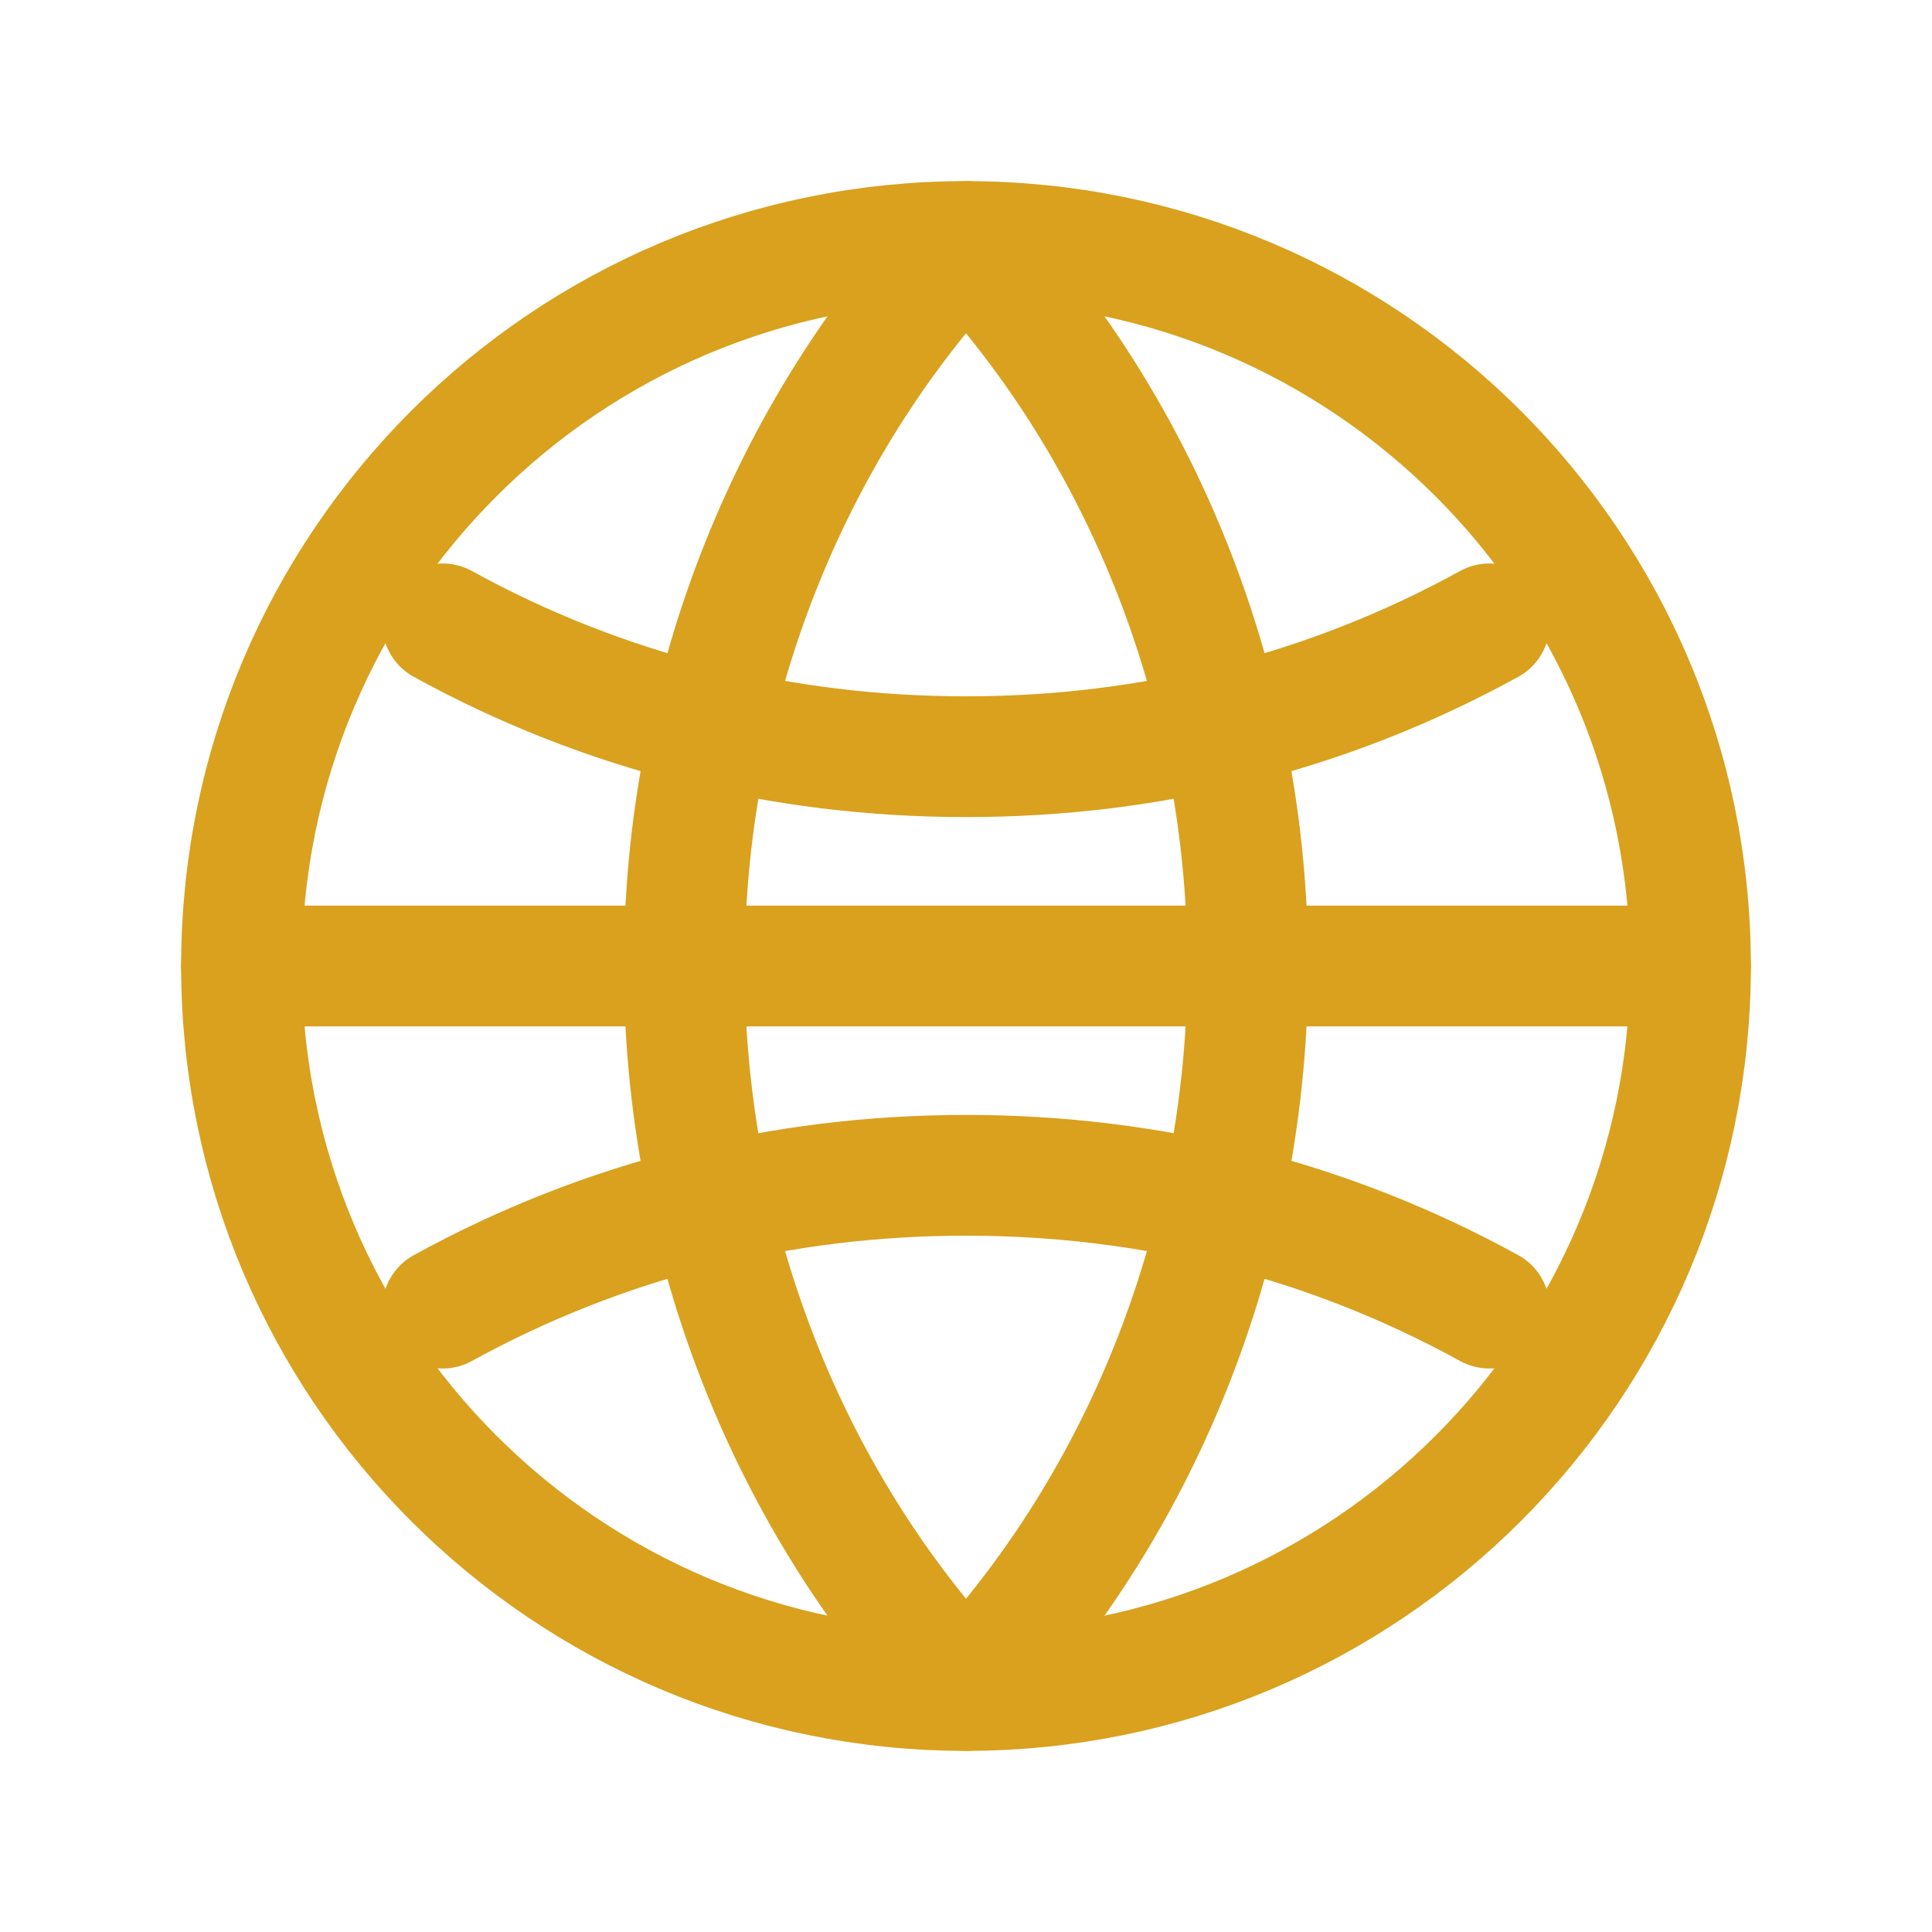
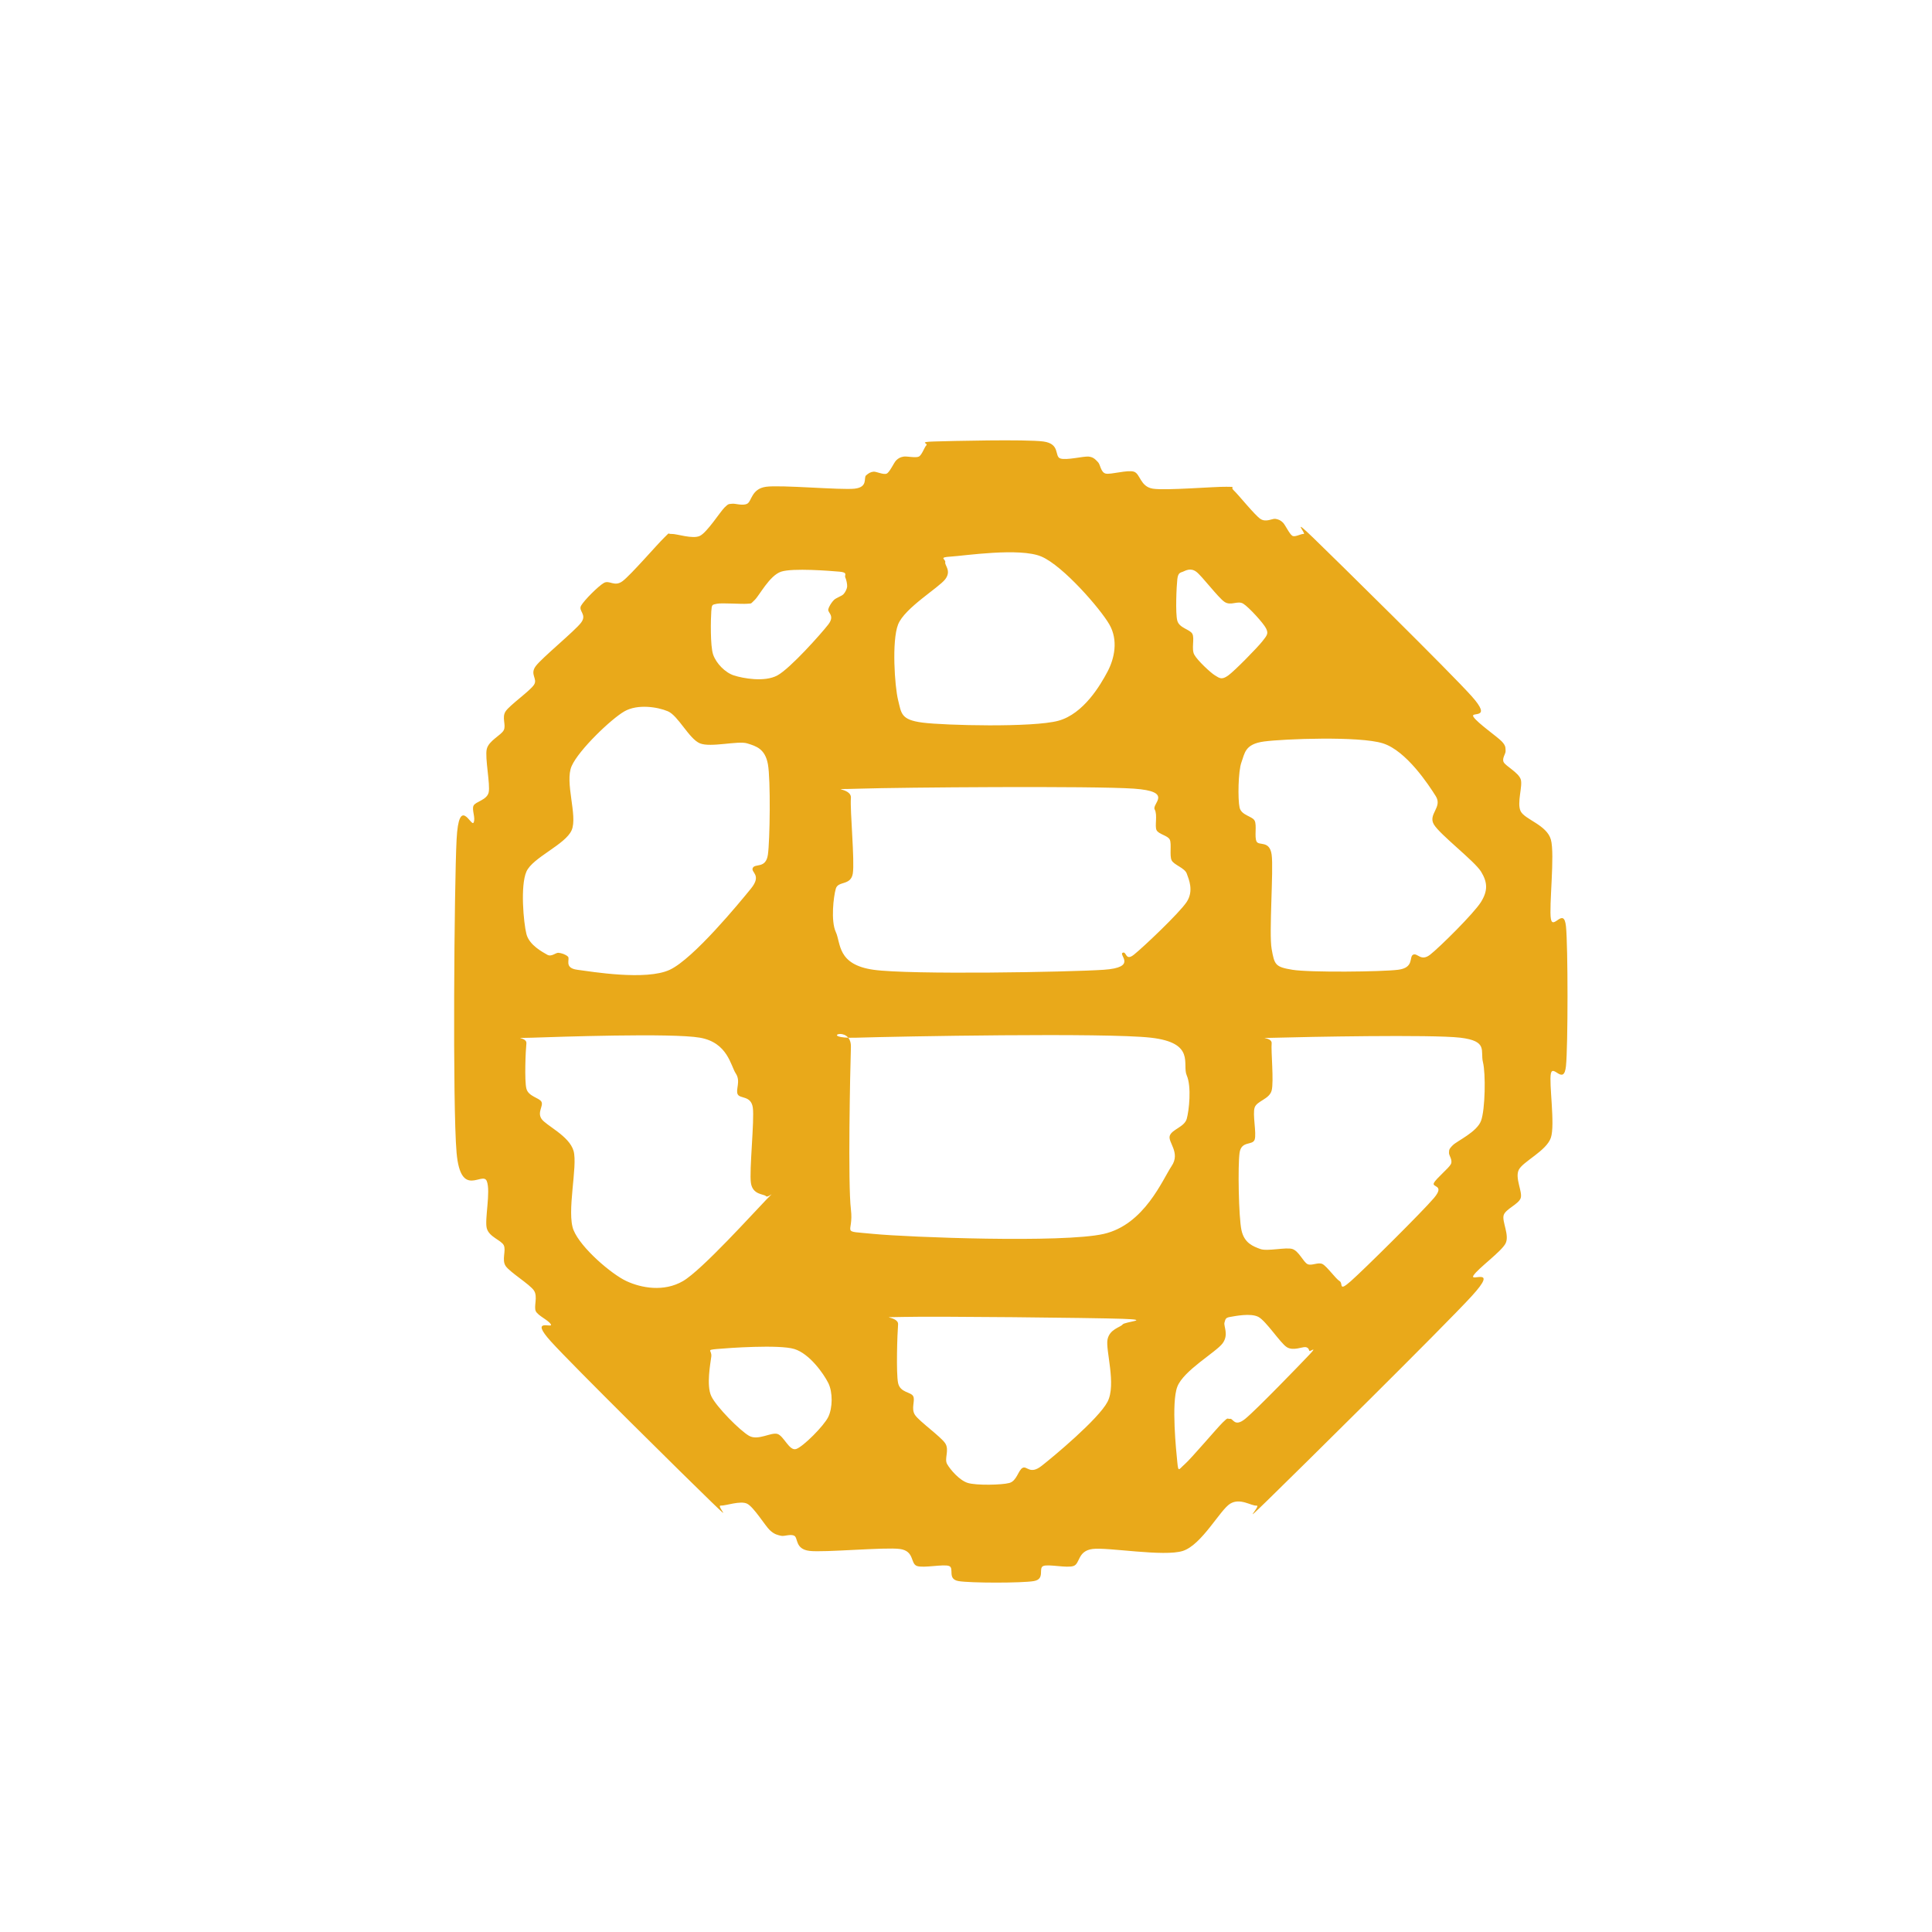
- <svg xmlns="http://www.w3.org/2000/svg" viewBox="0 0 48 48" fill="none">
-   <circle cx="24" cy="24" r="18" stroke="#D9A11E" stroke-width="3" />
-   <path d="M6 24h36" stroke="#D9A11E" stroke-width="3" stroke-linecap="round" />
-   <path d="M24 6c4.5 4.8 7 11.3 7 18s-2.5 13.2-7 18c-4.5-4.8-7-11.3-7-18s2.5-13.2 7-18Z" stroke="#D9A11E" stroke-width="3" stroke-linejoin="round" />
-   <path d="M11 15.5c4 2.2 8.4 3.3 13 3.3s9-1.1 13-3.3M11 32.5c4-2.2 8.4-3.3 13-3.3s9 1.1 13 3.3" stroke="#D9A11E" stroke-width="3" stroke-linecap="round" />
+ <svg xmlns="http://www.w3.org/2000/svg" width="1024" height="1024" viewBox="0 0 1024 1024">
+   <path d="M 495 234 C 486.53 234.27 492.09 234.91 491 236 C 489.91 237.09 488.64 241.18 487 242 C 485.36 242.82 480.64 241.73 479 242 C 477.36 242.27 476.23 242.77 475 244 C 473.77 245.23 471.64 250.18 470 251 C 468.36 251.82 464.5 249.86 463 250 C 461.5 250.14 460.37 250.77 459 252 C 457.63 253.23 460.24 258.18 453 259 C 445.76 259.82 413.79 256.91 406 258 C 398.21 259.09 398.46 265.77 396 267 C 393.54 268.23 389.64 266.73 388 267 C 386.36 267.27 386.32 266.68 384 269 C 381.68 271.32 374.83 282.09 371 284 C 367.17 285.91 358.6 282.86 356 283 C 353.4 283.14 355.55 281.58 352 285 C 348.45 288.42 334.37 304.72 330 308 C 325.63 311.28 323.01 307.22 320 309 C 316.99 310.78 309.64 318.13 308 321 C 306.36 323.87 311.28 325.63 308 330 C 304.72 334.37 287.42 348.49 284 353 C 280.58 357.51 285.19 359.72 283 363 C 280.81 366.28 270.19 373.72 268 377 C 265.81 380.28 268.37 384.27 267 387 C 265.63 389.73 259.09 392.49 258 397 C 256.91 401.51 259.96 415.9 259 420 C 258.04 424.1 252.09 424.81 251 427 C 249.91 429.19 252.23 433.54 251 436 C 249.77 438.46 243.23 421.08 242 445 C 240.77 468.92 239.81 586.26 242 611 C 244.19 635.74 255.81 620.53 258 626 C 260.19 631.47 256.77 646.35 258 651 C 259.23 655.65 265.63 657.27 267 660 C 268.37 662.73 265.81 667.72 268 671 C 270.19 674.28 280.81 680.72 283 684 C 285.19 687.28 282.77 692.54 284 695 C 285.23 697.46 290.91 699.81 292 702 C 293.09 704.19 280.38 698.15 292 711 C 303.62 723.85 364.7 784.11 377 796 C 389.3 807.89 379.4 797.86 382 798 C 384.6 798.14 392.45 795.22 396 797 C 399.55 798.78 405.54 808.68 408 811 C 410.46 813.32 412.22 813.59 414 814 C 415.78 814.41 418.95 812.91 421 814 C 423.05 815.09 421.35 821.04 429 822 C 436.65 822.96 469.21 819.91 477 821 C 484.79 822.09 482.45 828.77 486 830 C 489.55 831.23 499.99 828.91 503 830 C 506.01 831.09 501.85 836.91 508 838 C 514.15 839.09 541.85 839.09 548 838 C 554.15 836.91 550.13 831.09 553 830 C 555.87 828.91 565.45 831.23 569 830 C 572.55 828.77 571.07 822.09 579 821 C 586.93 819.91 617.02 825.28 627 822 C 636.98 818.72 646.67 800.28 652 797 C 657.33 793.72 663.27 798.27 666 798 C 668.73 797.73 656.42 810.17 672 795 C 687.58 779.83 765.1 703.26 780 687 C 794.9 670.74 778.54 679.83 781 676 C 783.46 672.17 795.81 663.37 798 659 C 800.19 654.63 795.91 647.28 797 644 C 798.09 640.72 804.91 638.28 806 635 C 807.09 631.72 802.81 624.37 805 620 C 807.19 615.63 819.68 609.97 822 603 C 824.32 596.03 820.91 574.19 822 569 C 823.09 563.81 828.91 575.66 830 565 C 831.09 554.34 831.09 501.66 830 491 C 828.91 480.34 823.09 493.29 822 487 C 820.91 480.71 824.19 452.79 822 445 C 819.81 437.21 808.19 434.37 806 430 C 803.81 425.63 807.23 416.55 806 413 C 804.77 409.45 798.09 406.05 797 404 C 795.91 401.95 798.14 399.5 798 398 C 797.86 396.5 798.32 395.46 796 393 C 793.68 390.54 783.19 383.28 781 380 C 778.81 376.72 791.62 381.98 780 369 C 768.38 356.02 708.16 296.75 696 285 C 683.84 273.25 692.5 283.14 691 283 C 689.5 282.86 686.5 284.82 685 284 C 683.5 283.18 681.23 278.23 680 277 C 678.77 275.77 677.64 275.27 676 275 C 674.36 274.73 671.01 277.05 668 275 C 664.99 272.95 656.46 262.32 654 260 C 651.54 257.68 655.88 258.14 650 258 C 644.12 257.86 617.7 260.09 611 259 C 604.3 257.91 604.42 251.09 601 250 C 597.58 248.91 588.6 251.68 586 251 C 583.4 250.32 583.23 246.23 582 245 C 580.77 243.77 579.73 242.27 577 242 C 574.27 241.73 565.28 244.09 562 243 C 558.72 241.91 562.16 235.23 553 234 C 543.84 232.77 503.47 233.73 495 234 Z M 380 715 C 386.01 714.45 412.94 712.54 421 715 C 429.06 717.46 436.54 728.08 439 733 C 441.46 737.92 441.32 746.22 439 751 C 436.68 755.78 425.69 766.77 422 768 C 418.31 769.23 415.42 760.96 412 760 C 408.58 759.04 401.78 763.73 397 761 C 392.22 758.27 379.73 745.74 377 740 C 374.27 734.26 376.59 722.42 377 719 C 377.41 715.58 373.99 715.55 380 715 Z M 694 716 C 694.27 716.55 698.65 713.08 694 718 C 689.35 722.92 665.74 747.35 660 752 C 654.26 756.65 653.64 751.73 652 752 C 650.36 752.27 651.28 750.72 648 754 C 644.72 757.28 631.28 773.13 628 776 C 624.72 778.87 624.55 780.6 624 775 C 623.45 769.4 620.72 743.61 624 735 C 627.28 726.39 644.58 716.65 648 712 C 651.42 707.35 648.45 702.91 649 701 C 649.55 699.09 649.54 698.41 652 698 C 654.46 697.59 662.9 695.81 667 698 C 671.1 700.19 678.58 711.81 682 714 C 685.42 716.19 690.36 713.73 692 714 C 693.64 714.27 693.73 715.45 694 716 Z M 476 702 C 476.41 697.22 462.74 698.41 479 698 C 495.26 697.59 579.15 698.45 595 699 C 610.85 699.55 596.09 700.5 595 702 C 593.91 703.5 588.09 704.4 587 710 C 585.91 715.6 591.78 733.84 587 743 C 582.22 752.16 558.15 772.22 552 777 C 545.85 781.78 544.32 776.77 542 778 C 539.68 779.23 538.96 784.91 535 786 C 531.04 787.09 517.51 787.37 513 786 C 508.49 784.63 503.64 778.87 502 776 C 500.36 773.13 503.32 768.55 501 765 C 498.68 761.45 487.32 753.42 485 750 C 482.68 746.58 485.23 742.32 484 740 C 482.77 737.68 477.09 738.19 476 733 C 474.91 727.81 475.59 706.78 476 702 Z M 774 550 C 788.9 551.78 784.5 556.99 786 563 C 787.5 569.01 787.19 587.99 785 594 C 782.81 600.01 772.32 604.68 770 607 C 767.68 609.32 768.14 609.63 768 611 C 767.86 612.37 770.09 614.81 769 617 C 767.91 619.19 761.23 624.54 760 627 C 758.77 629.46 766.01 627.89 760 635 C 753.99 642.11 722.83 672.99 716 679 C 709.17 685.01 712.05 680.23 710 679 C 707.95 677.77 703.32 671.23 701 670 C 698.68 668.77 695.19 671.09 693 670 C 690.81 668.91 688.42 663.09 685 662 C 681.58 660.91 671.69 663.37 668 662 C 664.31 660.63 659.5 658.97 658 652 C 656.5 645.03 656.04 617.56 657 611 C 657.96 604.44 663.91 607.28 665 604 C 666.09 600.72 663.77 590.55 665 587 C 666.23 583.45 672.77 582.65 674 578 C 675.23 573.35 673.59 556.83 674 553 C 674.41 549.17 663.33 550.41 677 550 C 690.67 549.59 759.1 548.22 774 550 Z M 451 641 C 449.36 627.47 450.59 567.44 451 555 C 451.41 542.56 432.27 550.68 454 550 C 475.73 549.32 586.08 547.27 610 550 C 633.92 552.73 626.4 564.12 629 570 C 631.6 575.88 630.23 588.63 629 593 C 627.77 597.37 621.09 598.58 620 602 C 618.91 605.42 625.78 610.89 621 618 C 616.22 625.11 606.59 649.08 585 654 C 563.41 658.92 481.31 655.78 463 654 C 444.69 652.22 452.64 654.53 451 641 Z M 282 550 C 294.57 549.59 356.24 547.4 371 550 C 385.76 552.6 387.27 564.9 390 569 C 392.73 573.1 389.77 577.54 391 580 C 392.23 582.46 398.04 580.58 399 587 C 399.96 593.42 397.04 620.58 398 627 C 398.96 633.42 404.91 632.77 406 634 C 407.09 635.23 412.01 629.85 406 636 C 399.99 642.15 372.11 673.12 362 679 C 351.89 684.88 339.93 682.69 332 679 C 324.07 675.31 307.83 661.43 304 652 C 300.17 642.57 306.32 618.06 304 610 C 301.68 601.94 289.32 596.55 287 593 C 284.68 589.45 288.09 586.19 287 584 C 285.91 581.81 280.09 581.24 279 577 C 277.91 572.76 278.59 556.69 279 553 C 279.41 549.31 269.43 550.41 282 550 Z M 443 494 C 440.27 488.12 441.77 475.24 443 471 C 444.23 466.76 450.91 469.56 452 463 C 453.09 456.44 450.45 429.15 451 423 C 451.55 416.85 435.5 418.68 456 418 C 476.5 417.32 579.68 416.5 601 418 C 622.32 419.5 610.36 425.99 612 429 C 613.64 432.01 611.91 437.81 613 440 C 614.09 442.19 618.91 442.81 620 445 C 621.09 447.19 619.77 453.54 621 456 C 622.23 458.46 627.91 459.99 629 463 C 630.09 466.01 632.83 472.12 629 478 C 625.17 483.88 605.65 502.31 601 506 C 596.35 509.69 597.19 503.91 595 505 C 592.81 506.09 603.04 512.77 585 514 C 566.96 515.23 482.41 516.73 463 514 C 443.59 511.27 445.73 499.88 443 494 Z M 658 404 C 659.78 399.22 659.75 394.37 670 393 C 680.25 391.63 720.56 390.04 733 394 C 745.44 397.96 757.31 416.12 761 422 C 764.69 427.88 756.72 431.53 760 437 C 763.28 442.47 781.58 456.4 785 462 C 788.42 467.6 788.69 471.99 785 478 C 781.31 484.01 762.92 502.17 758 506 C 753.08 509.83 751.32 504.91 749 506 C 746.68 507.09 749.75 512.91 741 514 C 732.25 515.09 694.16 515.5 685 514 C 675.84 512.5 675.5 511.34 674 503 C 672.5 494.66 675.09 460.79 674 453 C 672.91 445.21 667.23 448.46 666 446 C 664.77 443.54 666.23 437.46 665 435 C 663.77 432.54 657.96 432.24 657 428 C 656.04 423.76 656.22 408.78 658 404 Z M 331 377 C 337.97 373.04 348.53 374.68 354 377 C 359.47 379.32 365.26 391.68 371 394 C 376.74 396.32 391.08 392.5 396 394 C 400.92 395.5 405.5 396.94 407 405 C 408.5 413.06 408.09 445.48 407 453 C 405.91 460.52 400.23 457.54 399 460 C 397.77 462.46 404.01 463.62 398 471 C 391.99 478.38 367.57 508.12 355 514 C 342.43 519.88 313.38 514.96 306 514 C 298.62 513.04 302.37 508.23 301 507 C 299.63 505.77 297.5 505.14 296 505 C 294.5 504.86 292.32 507.37 290 506 C 287.68 504.63 280.5 501.01 279 495 C 277.5 488.99 275.72 469.52 279 462 C 282.28 454.48 299.72 447.65 303 440 C 306.28 432.35 299.17 414.61 303 406 C 306.83 397.39 324.03 380.96 331 377 Z M 627 303 C 628.37 302.45 630.99 300.81 634 303 C 637.01 305.19 645.58 316.68 649 319 C 652.42 321.32 655.99 318.09 659 320 C 662.01 321.91 669.63 330.27 671 333 C 672.37 335.73 671.73 336.58 669 340 C 666.27 343.42 654.42 355.54 651 358 C 647.58 360.46 646.46 359.5 644 358 C 641.54 356.5 634.64 350.01 633 347 C 631.36 343.99 633.23 338.46 632 336 C 630.77 333.54 625.09 332.96 624 329 C 622.91 325.04 623.59 310.55 624 307 C 624.41 303.45 625.63 303.55 627 303 Z M 448 306 C 448.55 307.09 449.14 309.77 449 311 C 448.86 312.23 447.96 314.04 447 315 C 446.04 315.96 443.09 316.91 442 318 C 440.91 319.09 439.41 321.22 439 323 C 438.59 324.78 442.69 326.22 439 331 C 435.31 335.78 418.83 354.31 412 358 C 405.17 361.69 393.65 359.5 389 358 C 384.35 356.5 379.64 351.65 378 347 C 376.36 342.35 376.73 327.69 377 324 C 377.27 320.31 377.4 320.55 380 320 C 382.6 319.45 393.27 320.27 396 320 C 398.73 319.73 397.54 320.32 400 318 C 402.46 315.68 407.85 305.05 414 303 C 420.15 300.95 440.35 302.59 445 303 C 449.65 303.41 447.45 304.91 448 306 Z M 504 295 C 510.97 294.59 540.52 290.08 552 295 C 563.48 299.92 583.22 322.66 588 331 C 592.78 339.34 590.69 349.03 587 356 C 583.31 362.97 574.39 378.31 561 382 C 547.61 385.69 500.62 384.5 489 383 C 477.38 381.5 477.78 378.11 476 371 C 474.22 363.89 472.58 339.75 476 331 C 479.42 322.25 497.58 311.51 501 307 C 504.42 302.49 500.59 299.64 501 298 C 501.41 296.36 497.03 295.41 504 295 Z " fill="#E9A91A" fill-rule="evenodd" />
</svg>
